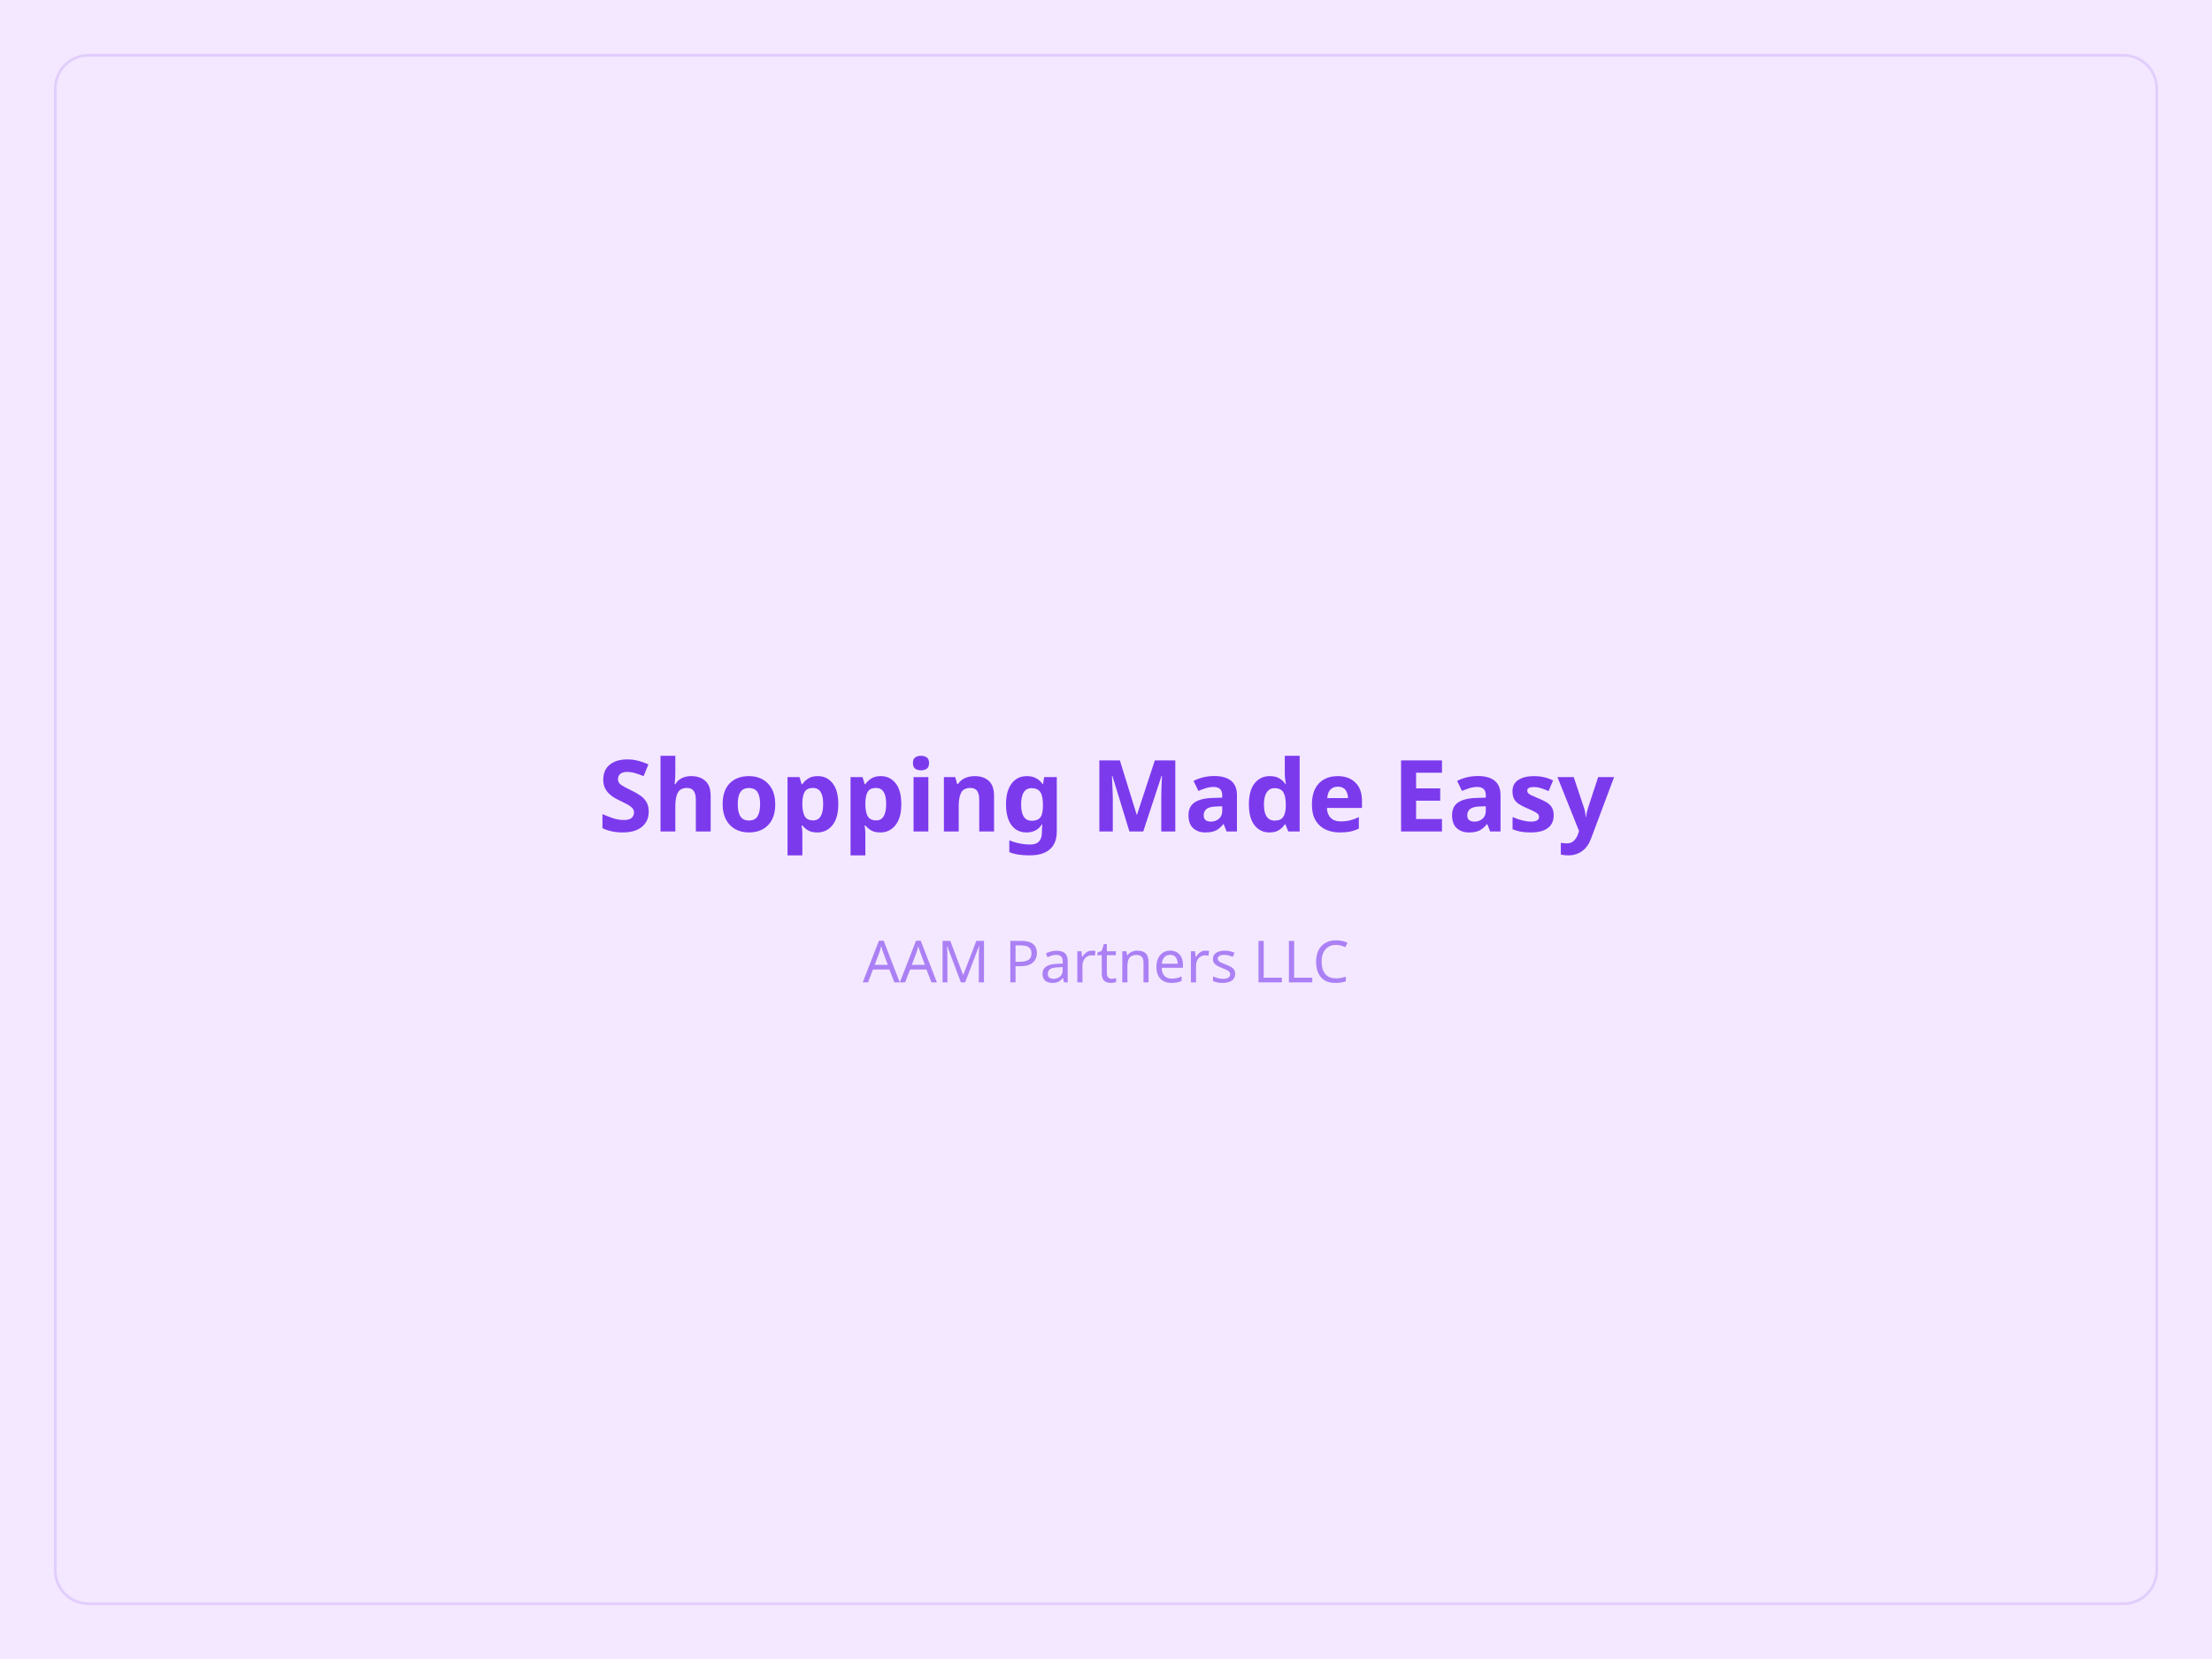
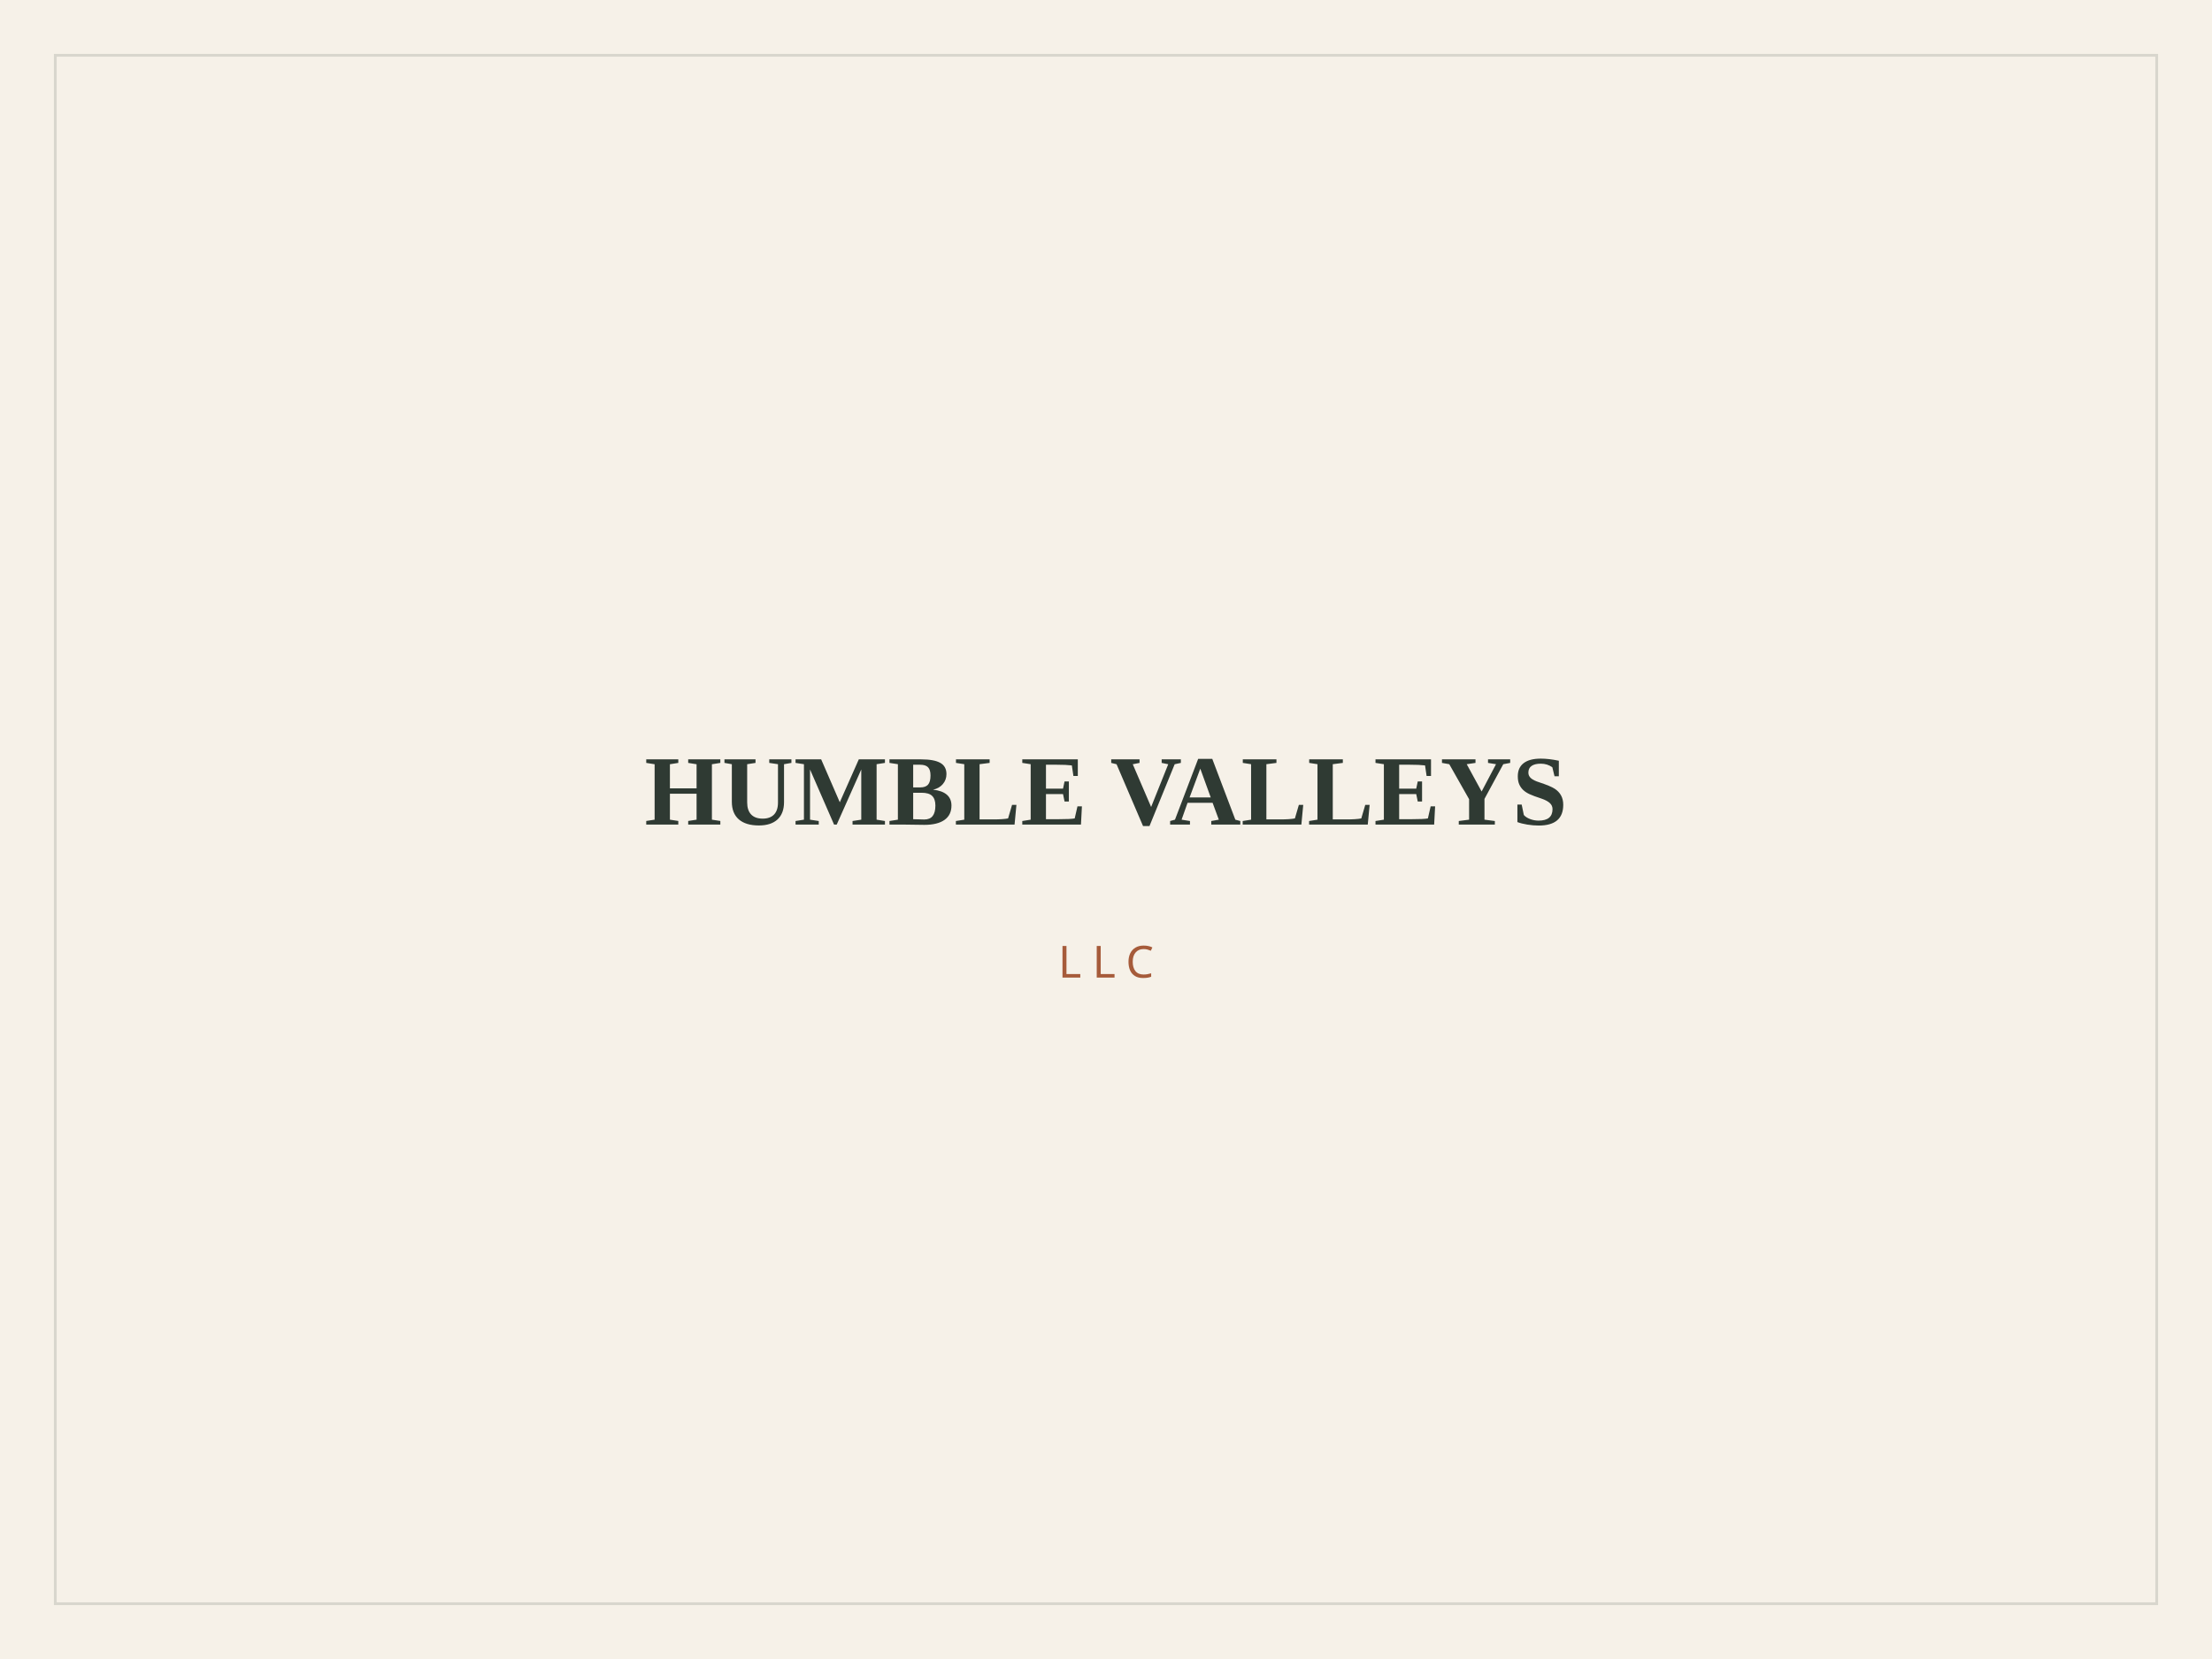
<svg xmlns="http://www.w3.org/2000/svg" width="800" height="600" viewBox="0 0 800 600">
-   <rect width="100%" height="100%" fill="#F3E8FF" />
-   <rect x="20" y="20" width="760" height="560" fill="none" stroke="#7C3AED" stroke-width="1" opacity="0.15" rx="12" />
-   <text x="50%" y="48%" dominant-baseline="middle" text-anchor="middle" fill="#7C3AED" font-family="system-ui, sans-serif" font-size="36" font-weight="600">Shopping Made Easy</text>
-   <text x="50%" y="58%" dominant-baseline="middle" text-anchor="middle" fill="#7C3AED" font-family="system-ui, sans-serif" font-size="21" opacity="0.6">AAM Partners LLC</text>
+   <rect width="100%" height="100%" fill="#F6F1E8" />
+   <rect x="20" y="20" width="760" height="560" fill="none" stroke="#2F3A33" stroke-width="1" opacity="0.15" />
+   <text x="50%" y="48%" dominant-baseline="middle" text-anchor="middle" fill="#2F3A33" font-family="Georgia, 'Times New Roman', serif" font-size="36" font-weight="600">HUMBLE VALLEYS</text>
+   <text x="50%" y="58%" dominant-baseline="middle" text-anchor="middle" fill="#A65B3A" font-family="system-ui, sans-serif" font-size="16" letter-spacing="4">LLC</text>
</svg>
